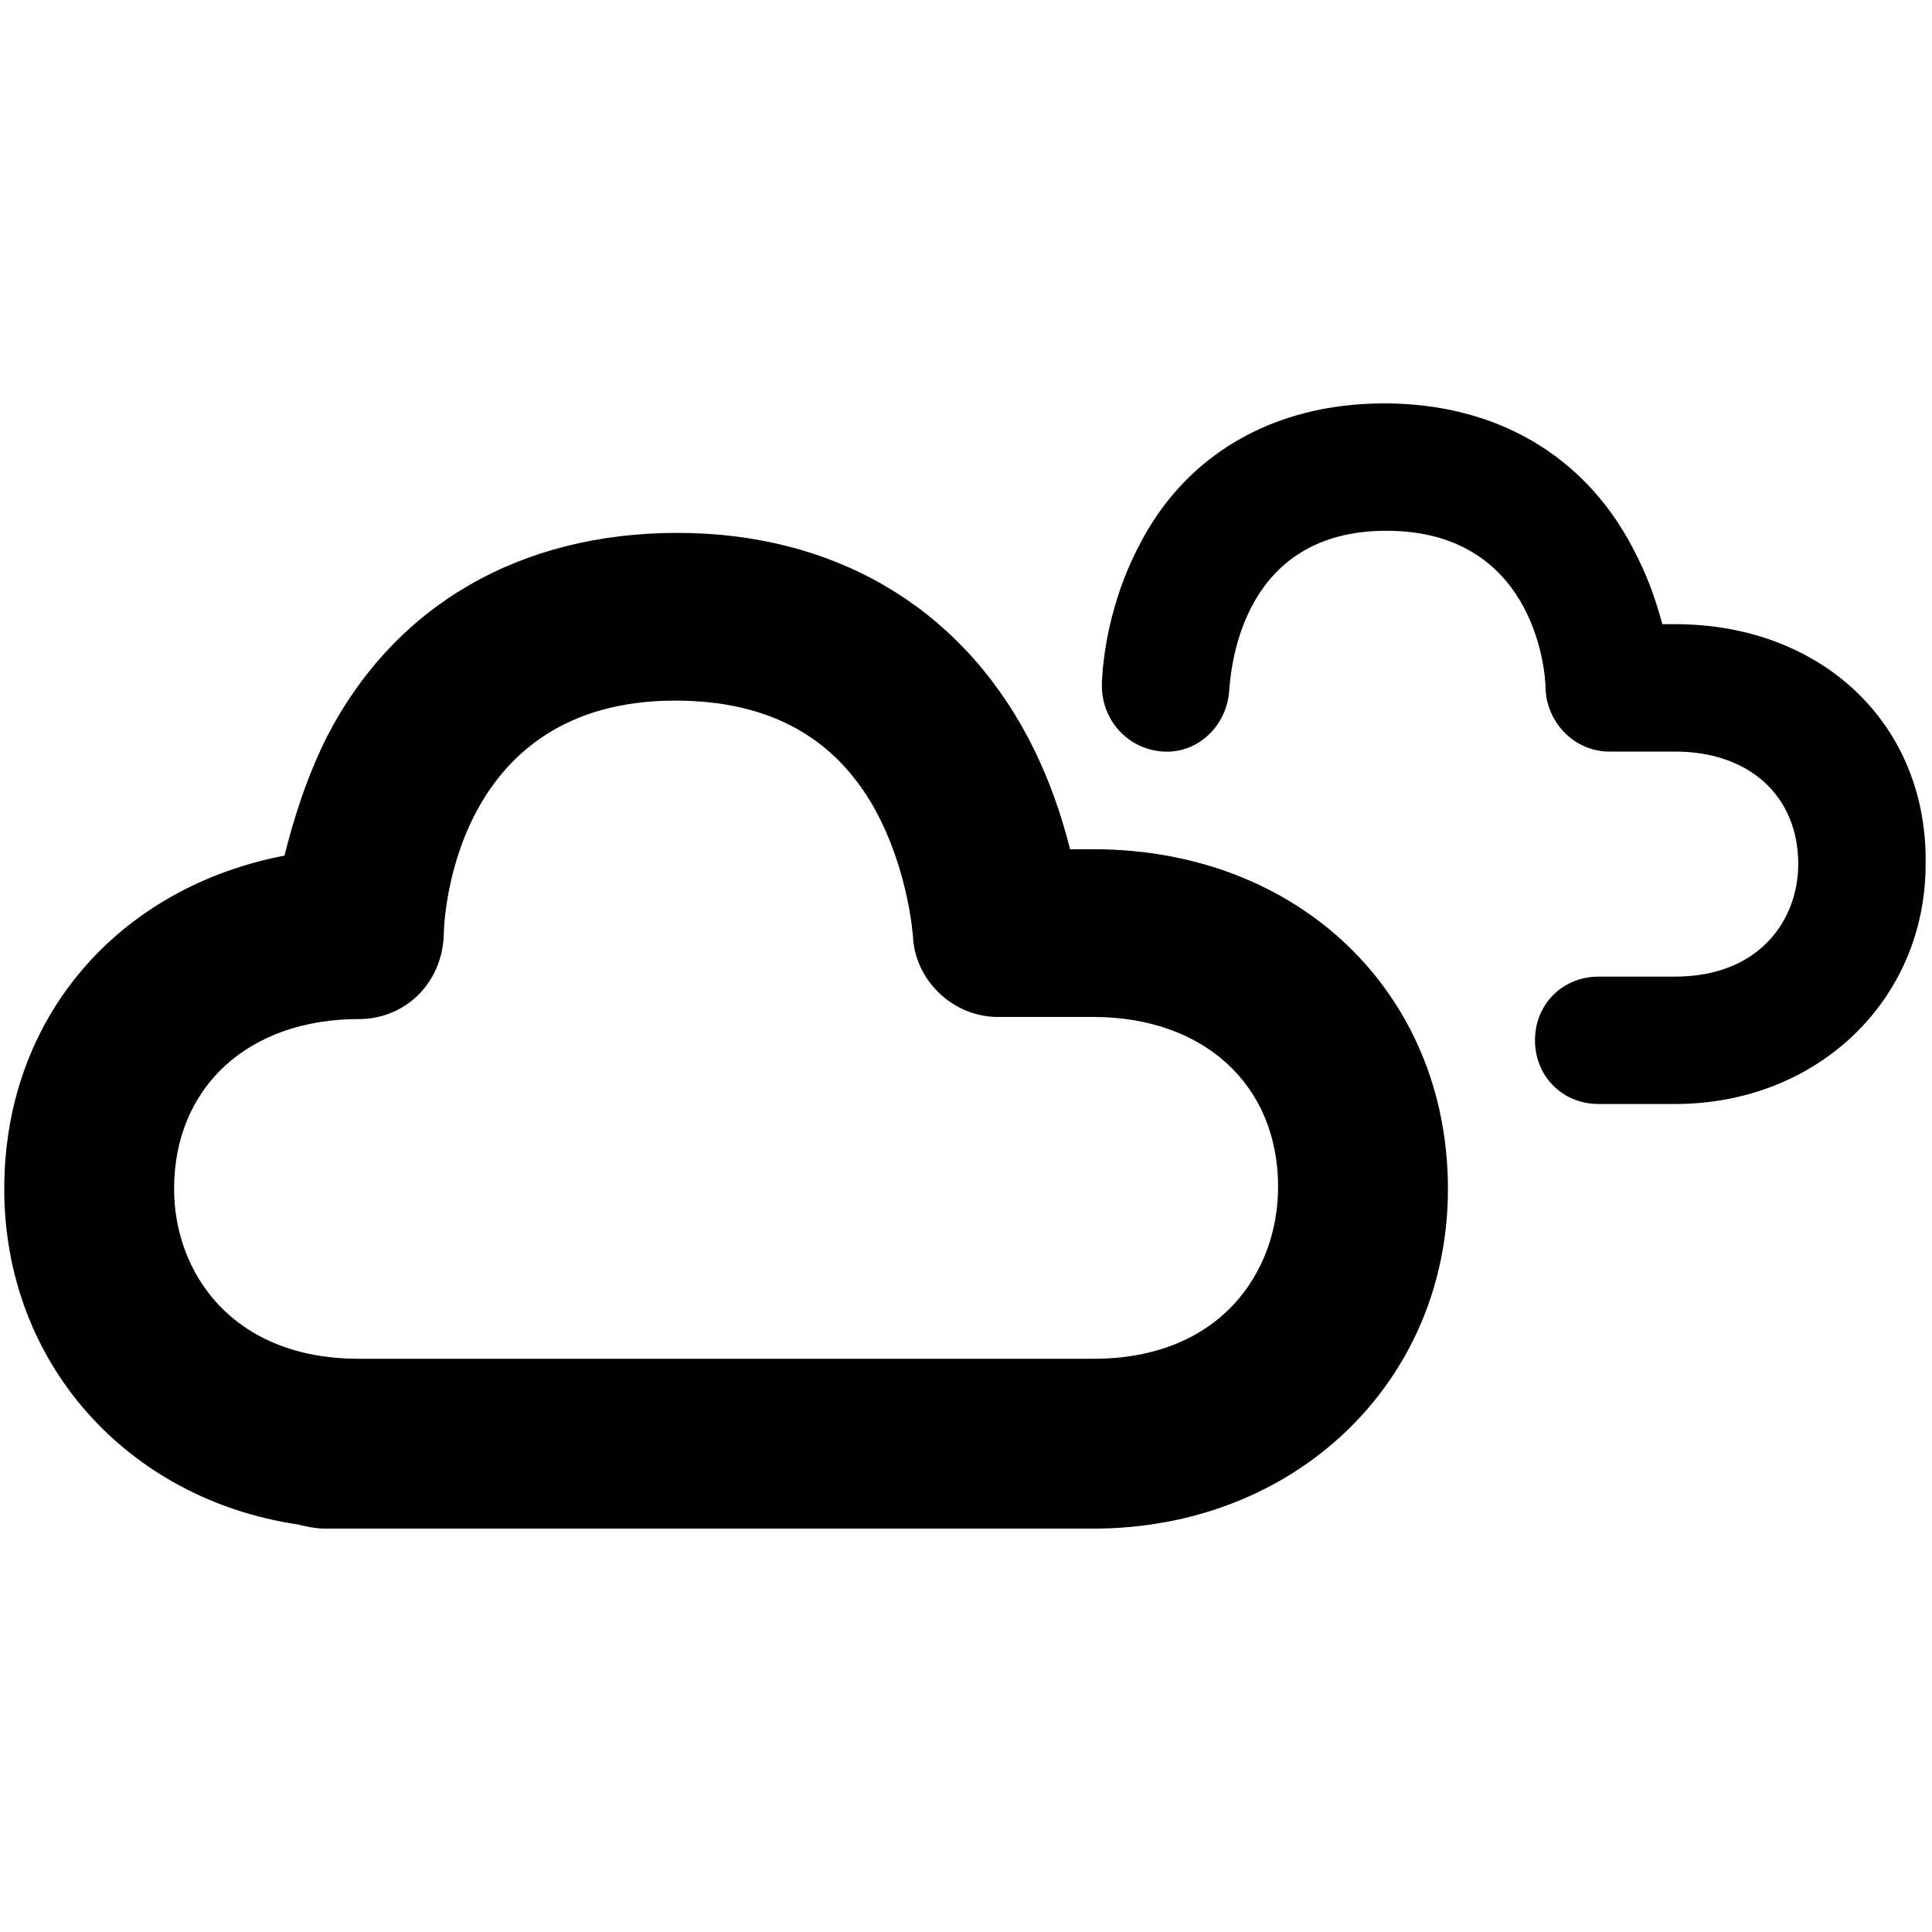
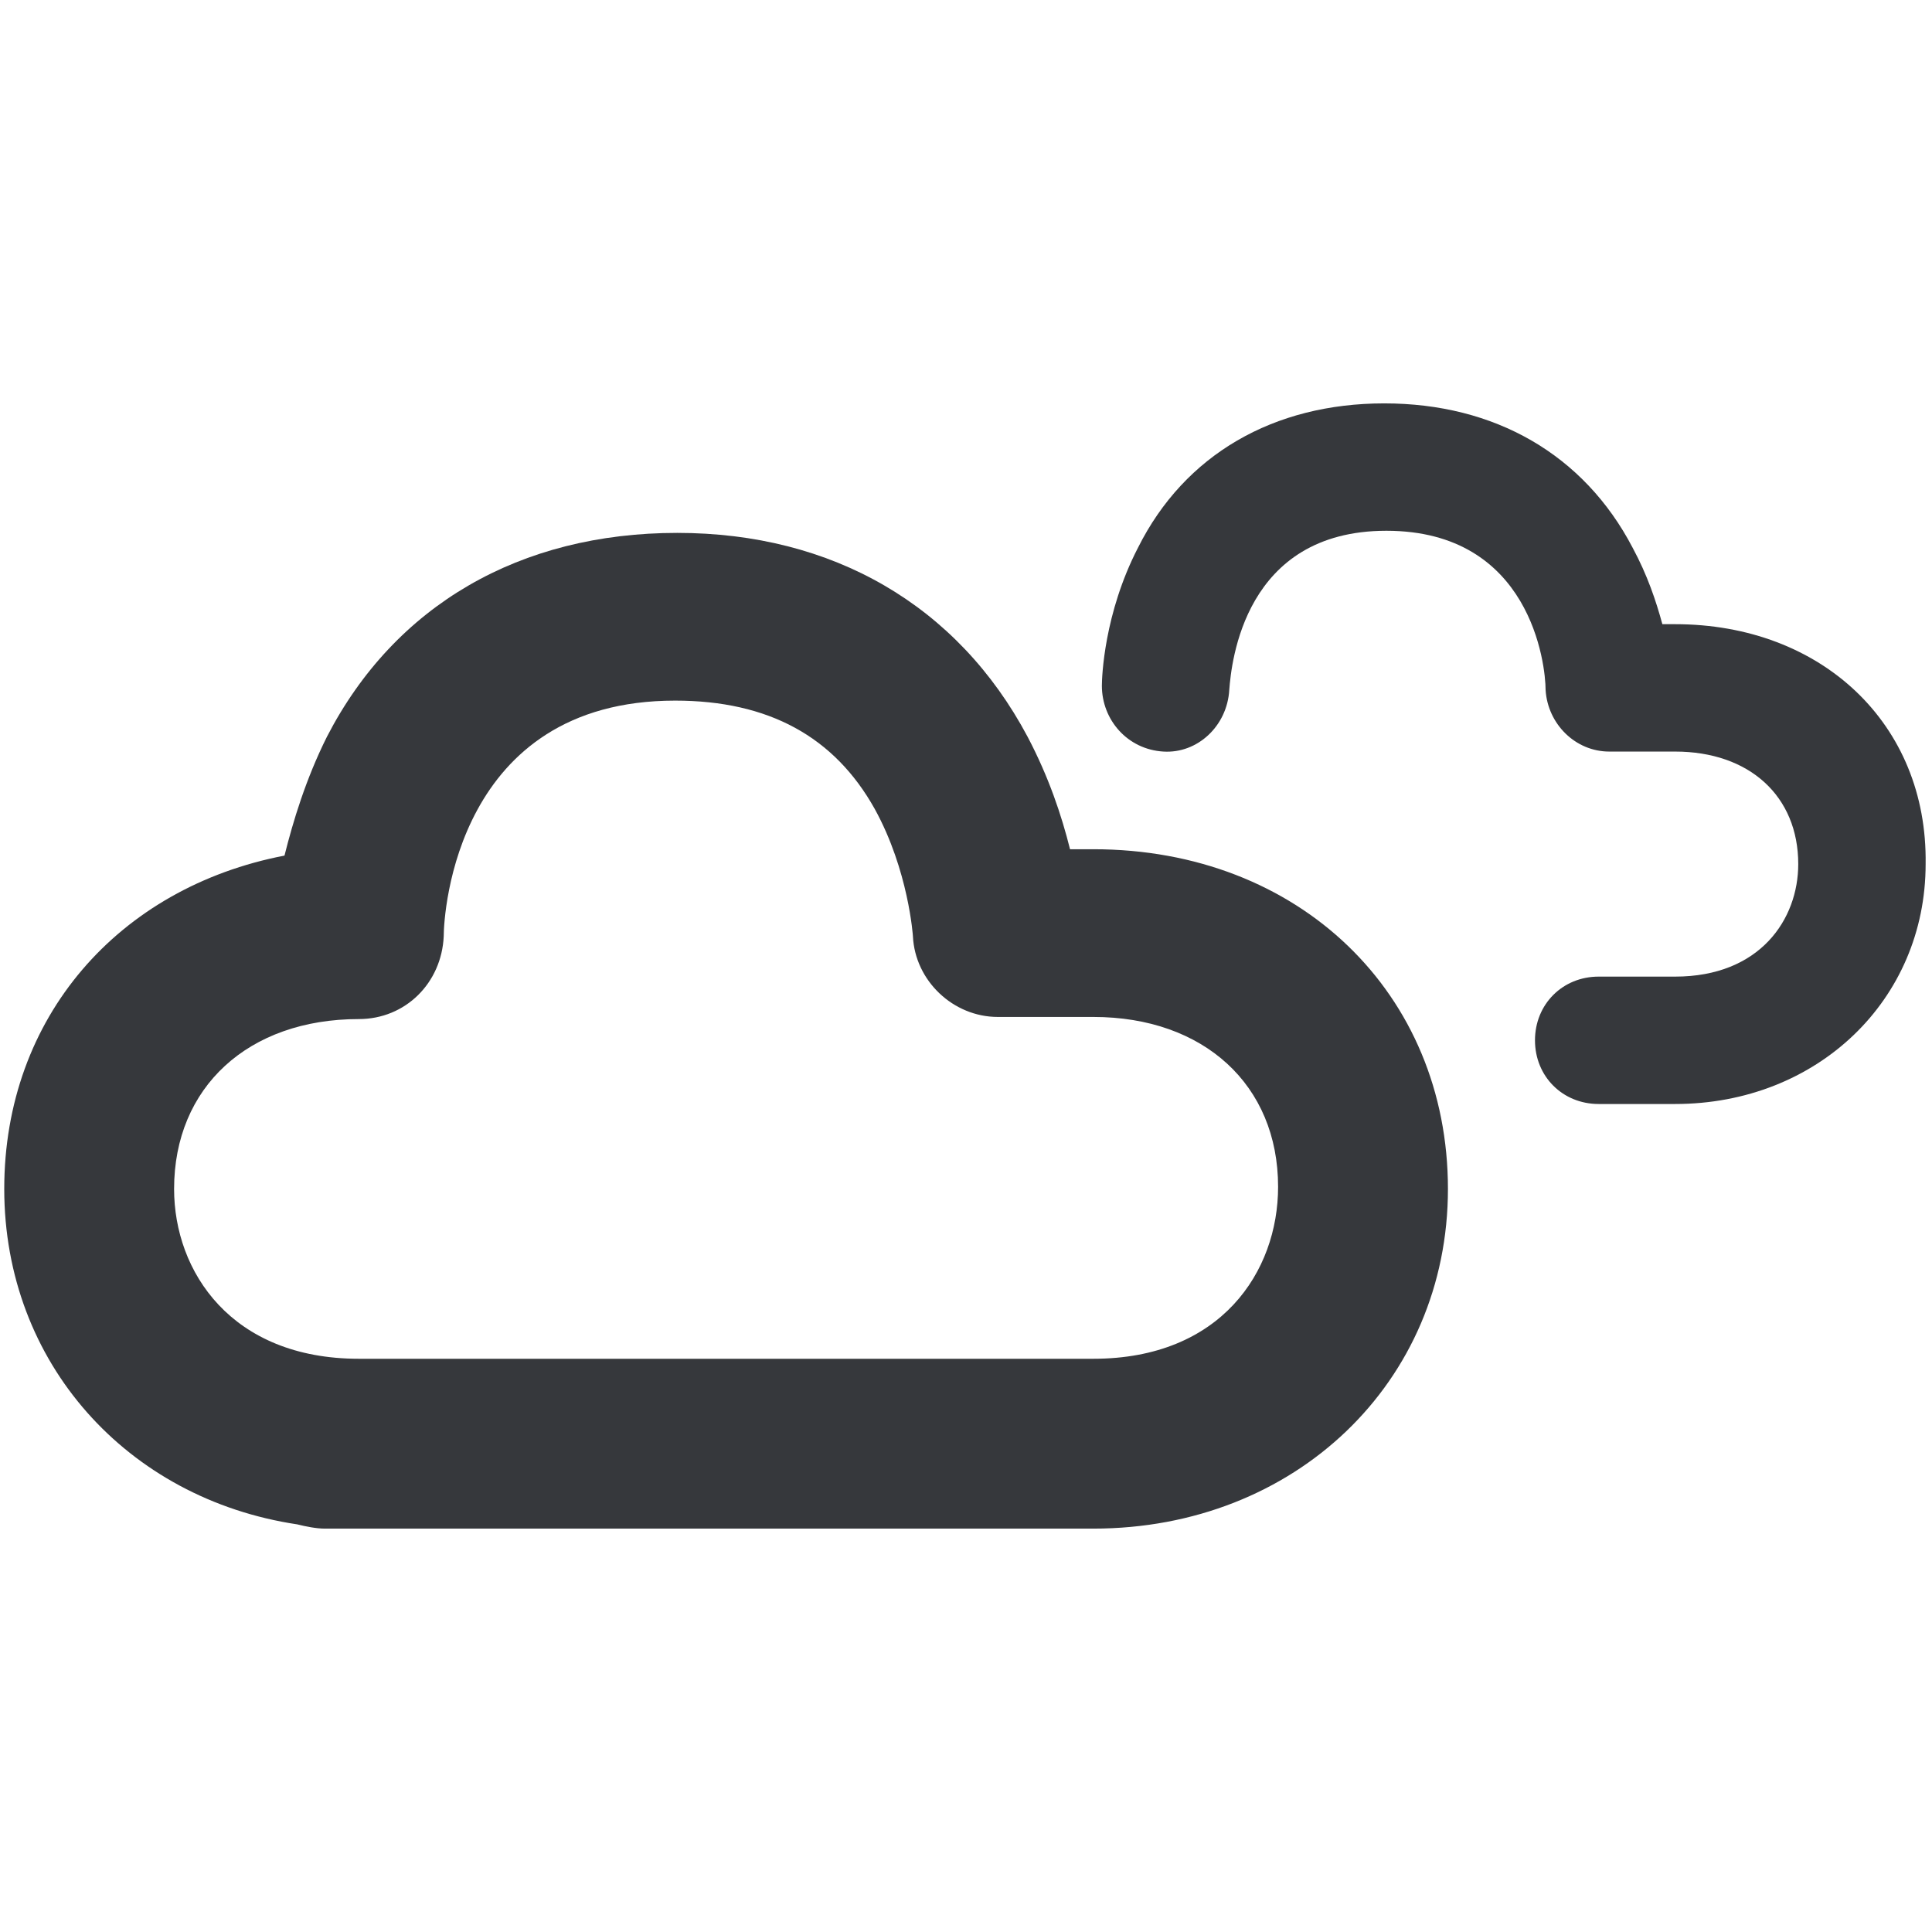
<svg xmlns="http://www.w3.org/2000/svg" version="1.1" id="Layer_1" x="0px" y="0px" viewBox="0 0 91 91" enable-background="new 0 0 91 91" xml:space="preserve">
-   <g>
+   <g fill="#36383C">
    <path d="M51.5,40h-1.1c-0.4-1.6-1-3.4-2-5.3c-3.3-6.2-9.2-9.6-16.5-9.6c-7.4,0-13.3,3.4-16.5,9.6c-1,2-1.6,4-2,5.6   C5.6,41.8,0.2,47.9,0.2,56C0.2,64.2,6,70.6,14,71.8c0.4,0.1,0.9,0.2,1.3,0.2h36.2c9.5,0,16.7-6.9,16.7-16   C68.2,46.8,61.2,40,51.5,40z M51.5,64H16.9c-6,0-8.7-4.1-8.7-8c0-4.8,3.5-8,8.7-8c2.2,0,3.9-1.7,4-3.9c0-1.1,0.6-11.1,10.9-11.1   c4.4,0,7.5,1.7,9.4,5.1c1.6,2.9,1.8,6,1.8,6c0.1,2.1,1.9,3.8,4,3.8h4.5c5.2,0,8.7,3.2,8.7,8C60.2,59.9,57.5,64,51.5,64z" />
    <path d="M78.9,29.4h-0.6c-0.3-1.1-0.7-2.3-1.4-3.6c-2.3-4.4-6.5-6.8-11.7-6.8c-5.2,0-9.4,2.4-11.6,6.8c-1.6,3.1-1.7,6.1-1.7,6.5   c0,1.6,1.2,3,2.9,3.1c1.6,0.1,3-1.2,3.1-2.9c0.1-1.3,0.7-7.5,7.4-7.5c6.8,0,7.5,6.3,7.5,7.5c0.1,1.6,1.4,2.9,3,2.9h3.1   c3.5,0,5.8,2.1,5.8,5.3c0,2.6-1.8,5.3-5.8,5.3h-3.6c-1.7,0-3,1.3-3,3s1.3,3,3,3h3.6c6.7,0,11.8-4.9,11.8-11.3   C90.8,34.1,85.8,29.4,78.9,29.4z" />
  </g>
</svg>
